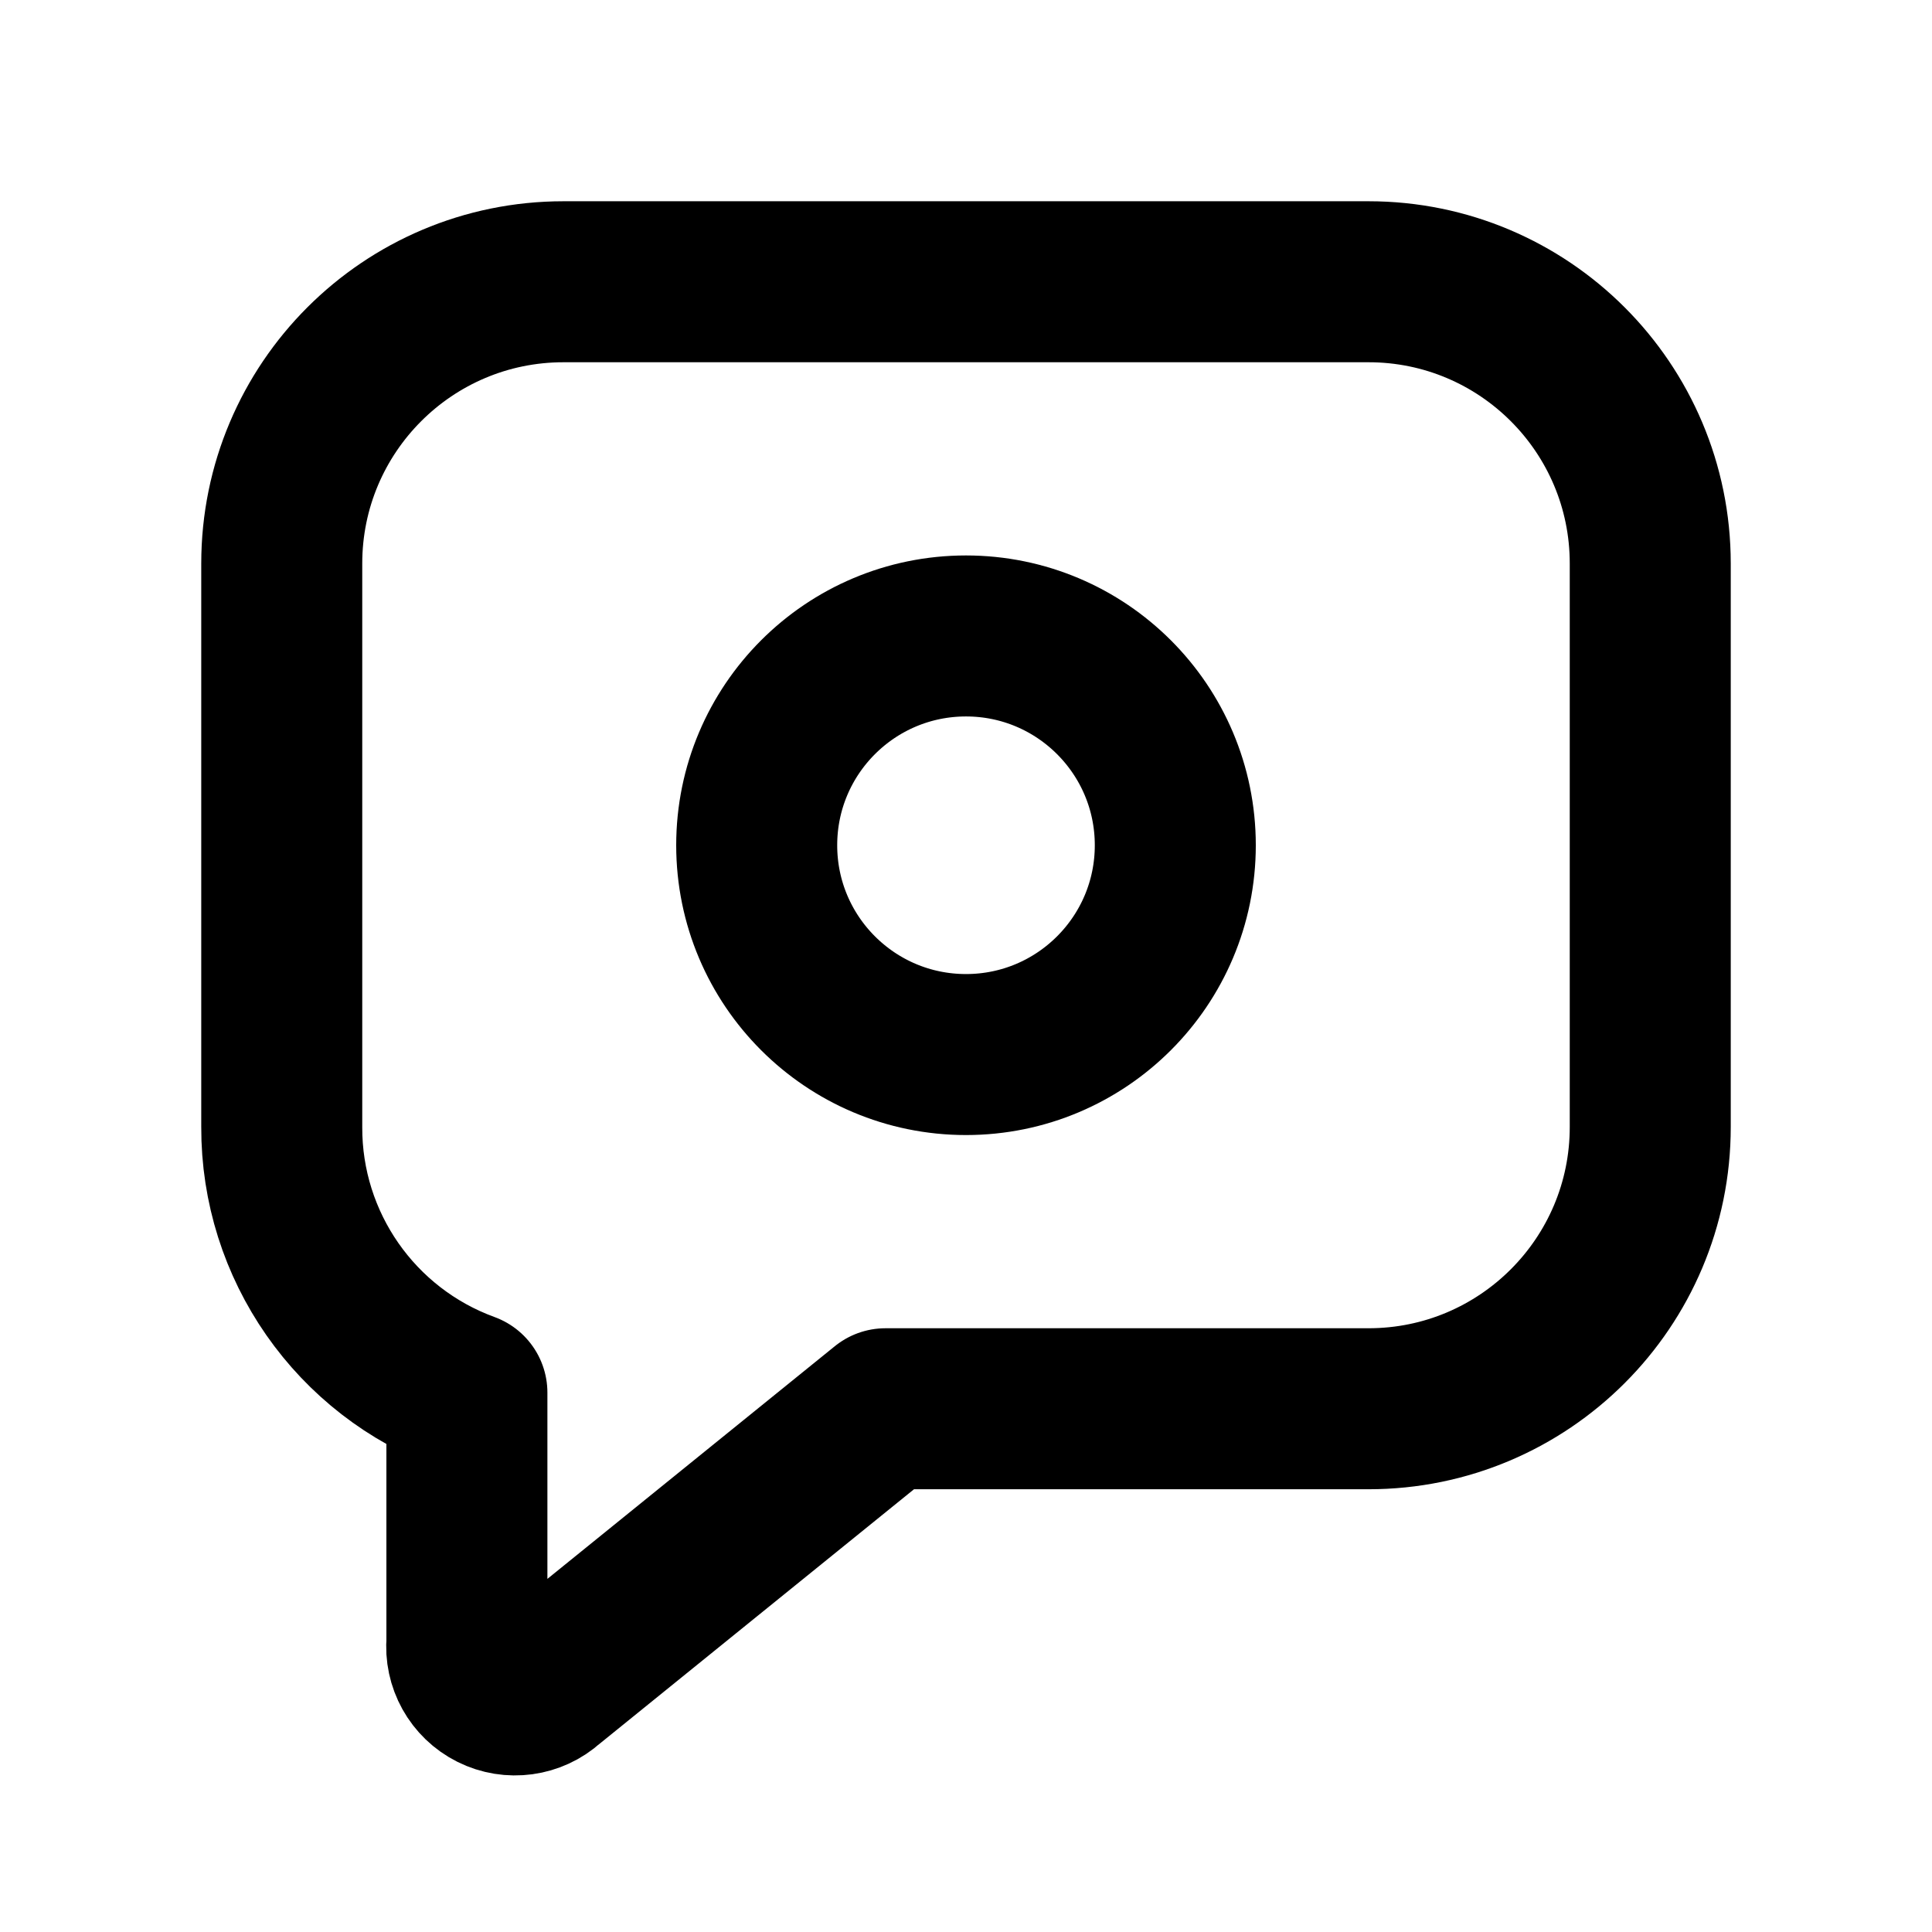
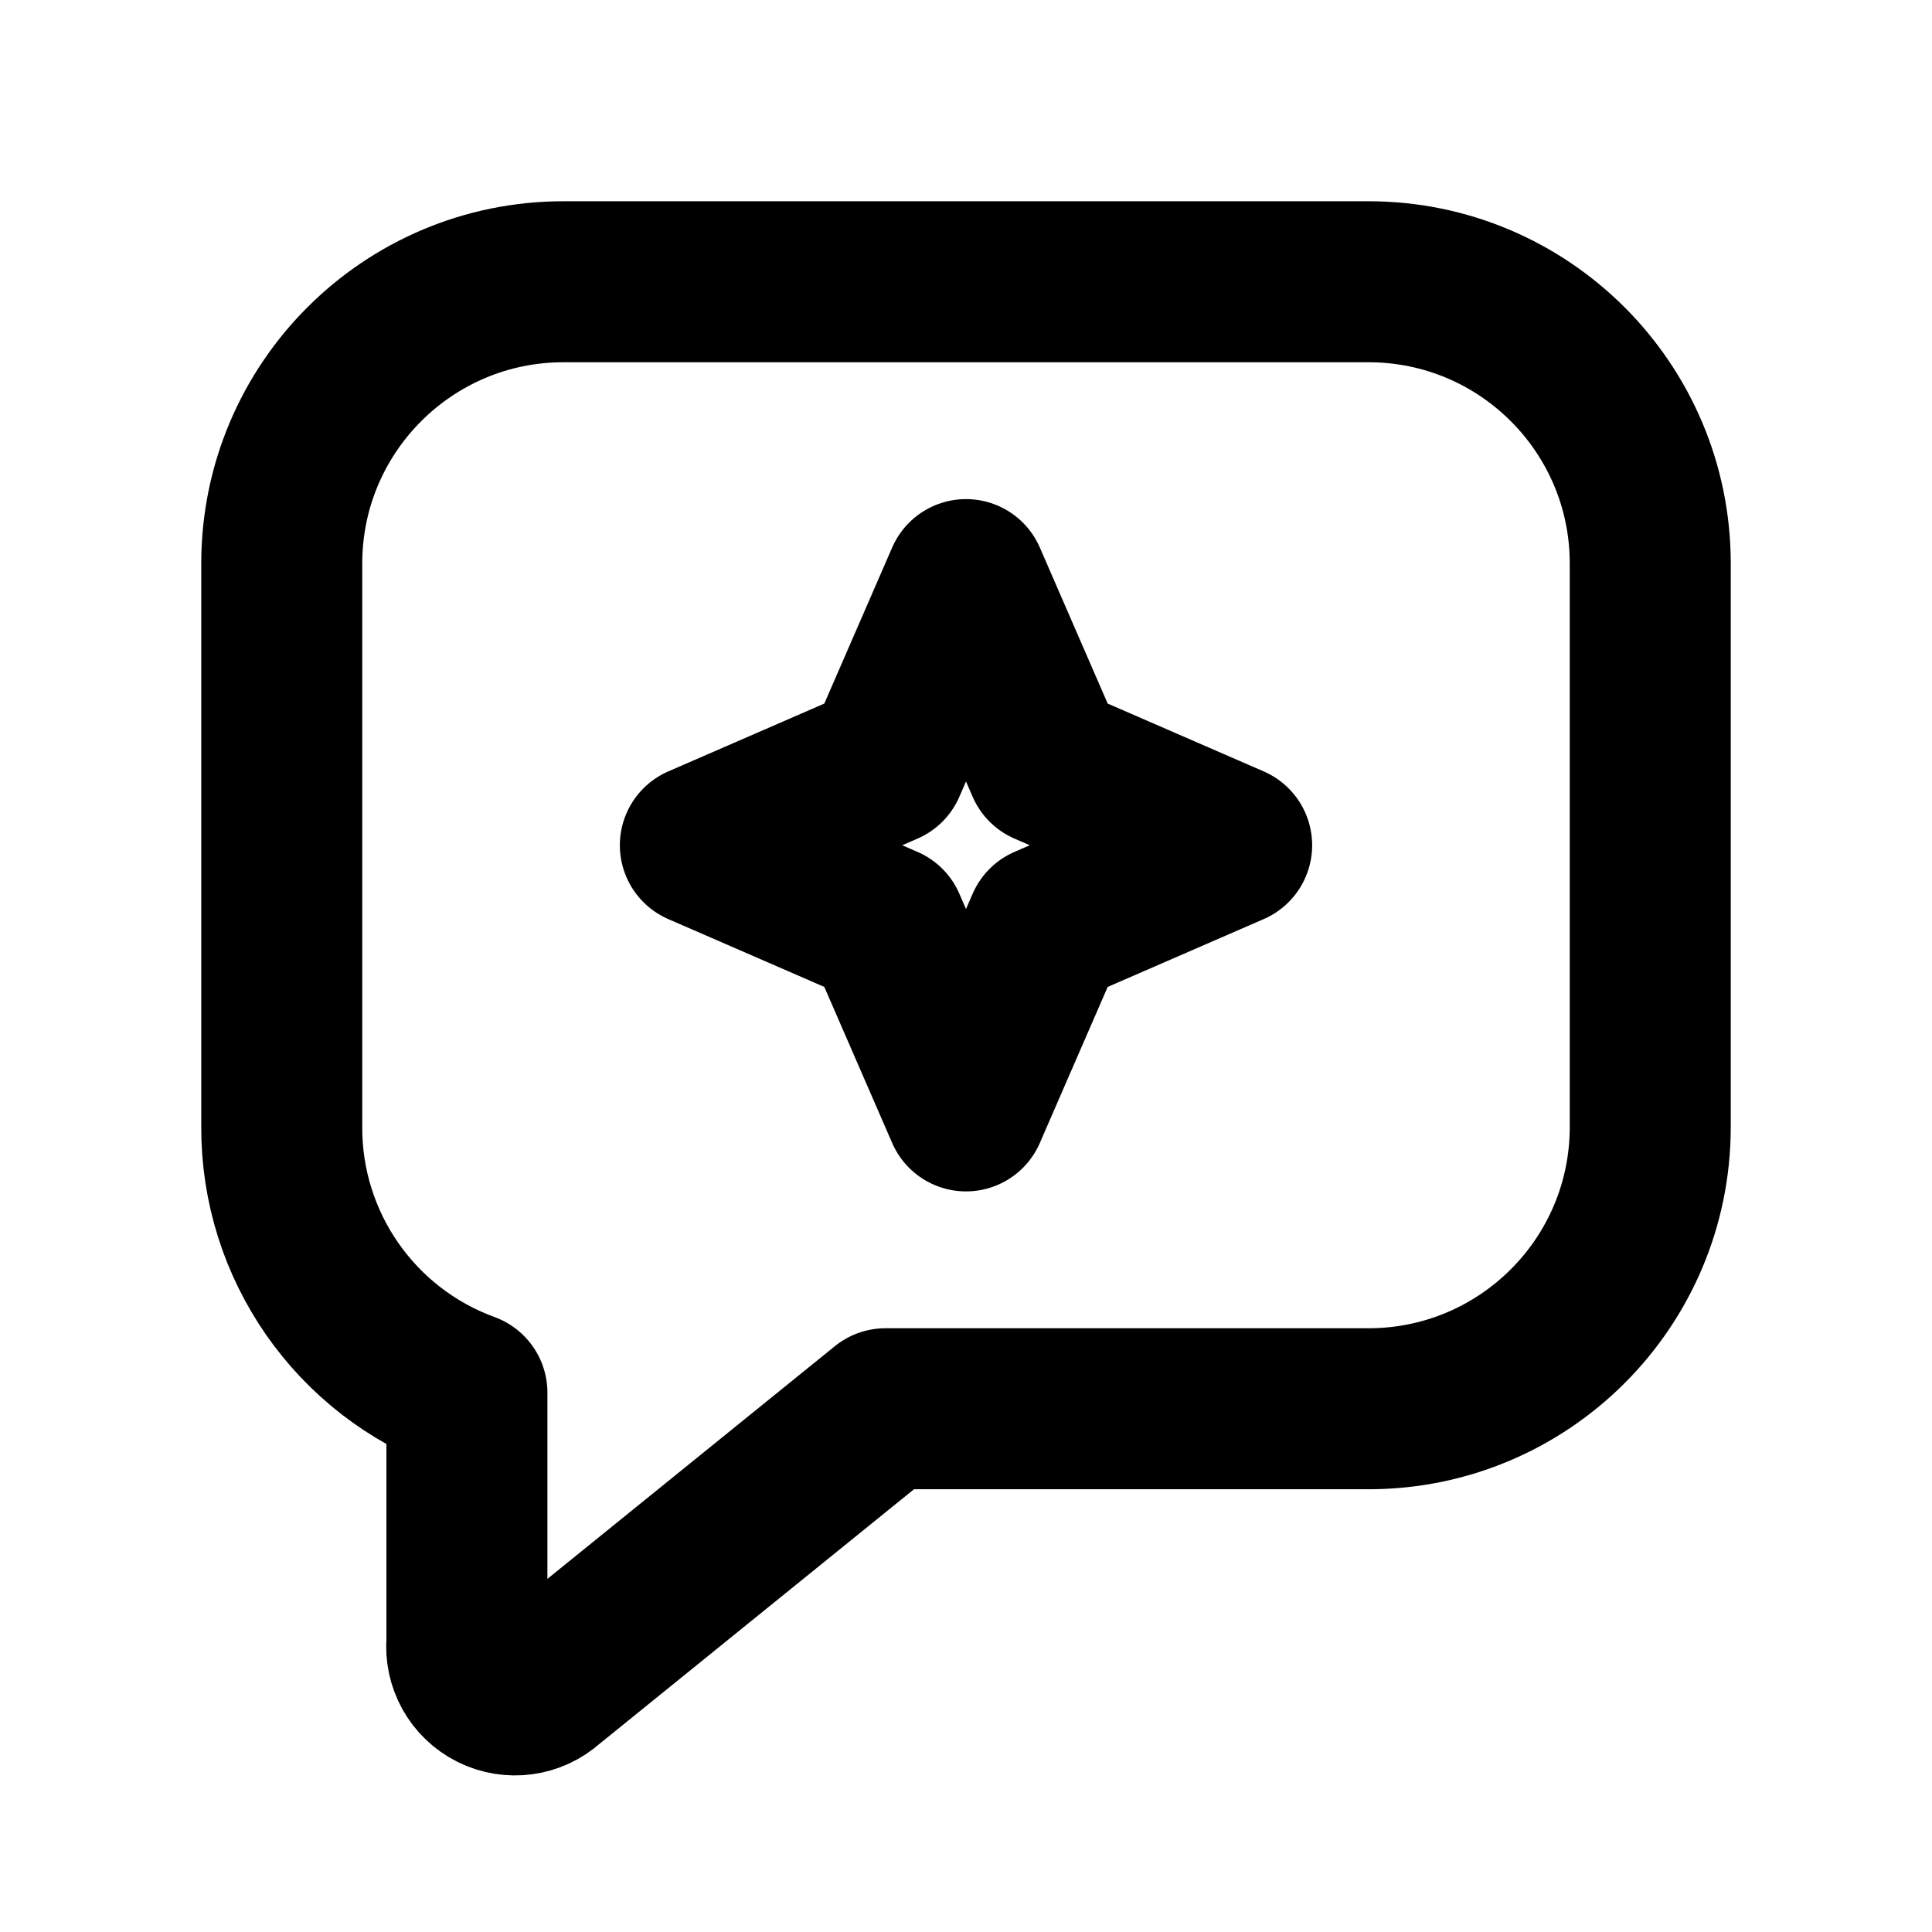
<svg xmlns="http://www.w3.org/2000/svg" width="24" height="24" viewBox="0 0 24 24" fill="none" stroke="currentColor" stroke-width="2" stroke-linecap="round" stroke-linejoin="round">
  <path d="M7 3.5h10a3.5 3.5 0 0 1 3.5 3.5v7a3.5 3.5 0 0 1-3.5 3.5h-6l-4.2 3.4a.6.6 0 0 1-1-.5v-3.1A3.5 3.5 0 0 1 3.5 14V7A3.5 3.5 0 0 1 7 3.5z" />
-   <circle cx="12" cy="10.5" r="2.6" />
+   <path d="M12 7.2l1 2.3 2.3 1-2.3 1-1 2.3-1-2.3-2.3-1 2.3-1z" />
</svg>
